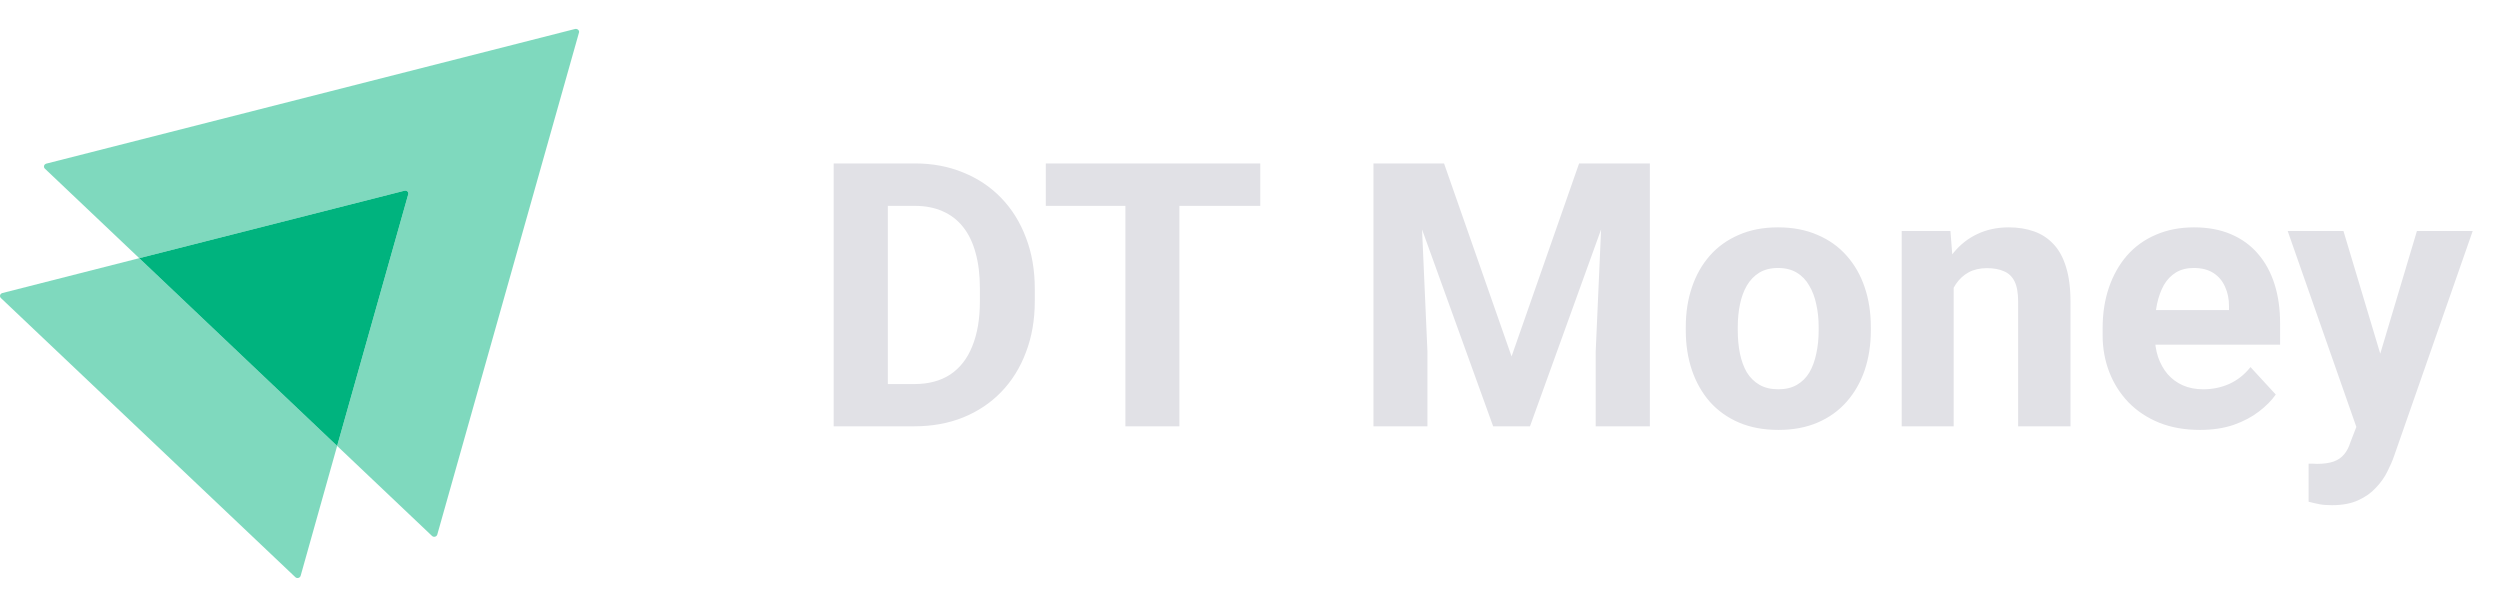
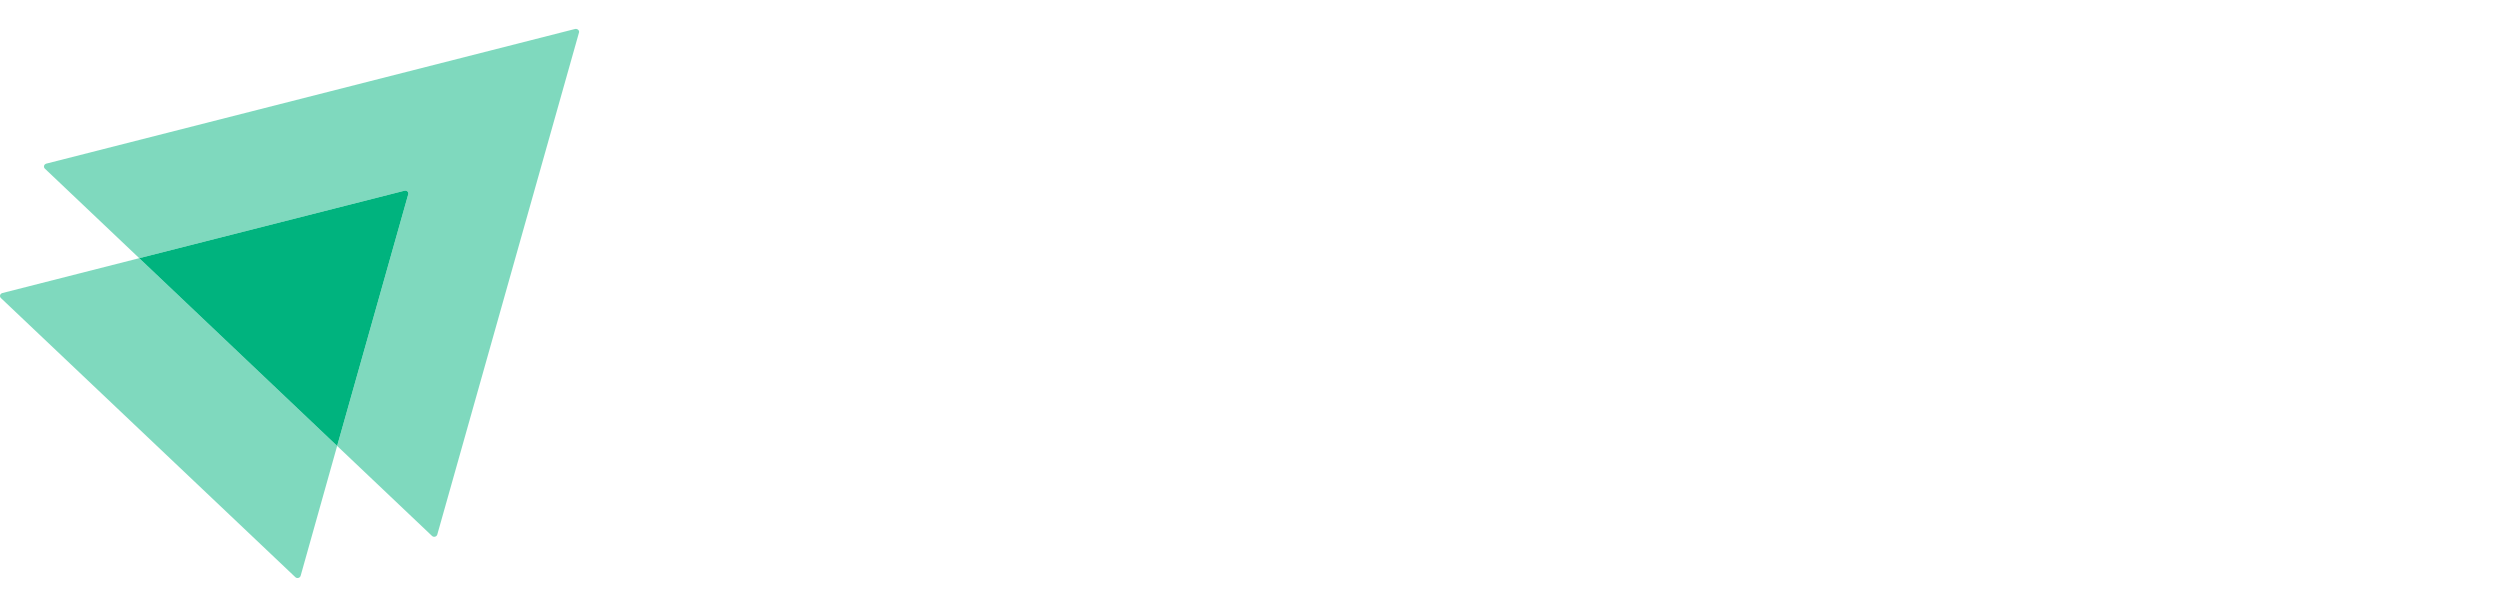
<svg xmlns="http://www.w3.org/2000/svg" width="173" height="42" viewBox="0 0 173 42" fill="none">
  <path opacity="0.5" d="M40.065 2.257L30.26 36.992C30.21 37.149 30.011 37.197 29.895 37.086L23.33 30.858L28.249 13.451C28.299 13.294 28.149 13.152 27.983 13.199L9.636 17.866L3.105 11.67C2.989 11.559 3.039 11.37 3.205 11.323L39.799 2.004C39.965 1.973 40.115 2.115 40.065 2.257Z" fill="#00B37E" />
  <path opacity="0.5" d="M23.33 30.858L20.804 39.845C20.754 40.003 20.554 40.05 20.438 39.94L0.063 20.625C-0.053 20.515 -0.003 20.326 0.163 20.278L9.636 17.866L23.33 30.858Z" fill="#00B37E" />
  <path d="M28.248 13.451L23.329 30.858L9.635 17.866L27.983 13.199C28.149 13.152 28.298 13.293 28.248 13.451Z" fill="#00B37E" />
-   <path d="M63.274 29.5H59.314L59.339 26.577H63.274C64.257 26.577 65.086 26.356 65.76 25.915C66.435 25.465 66.943 24.811 67.284 23.953C67.634 23.095 67.809 22.058 67.809 20.843V19.956C67.809 19.023 67.709 18.202 67.509 17.494C67.318 16.787 67.03 16.191 66.647 15.708C66.264 15.225 65.793 14.863 65.236 14.621C64.677 14.371 64.036 14.246 63.312 14.246H59.239V11.31H63.312C64.528 11.31 65.639 11.519 66.647 11.935C67.663 12.343 68.542 12.93 69.283 13.697C70.024 14.463 70.595 15.379 70.995 16.445C71.403 17.503 71.607 18.681 71.607 19.98V20.843C71.607 22.133 71.403 23.312 70.995 24.378C70.595 25.444 70.024 26.36 69.283 27.126C68.55 27.884 67.672 28.471 66.647 28.888C65.631 29.296 64.507 29.5 63.274 29.5ZM61.438 11.31V29.5H57.69V11.31H61.438ZM81.614 11.31V29.5H77.878V11.31H81.614ZM87.21 11.31V14.246H72.369V11.31H87.21ZM96.755 11.31H99.928L104.6 24.665L109.273 11.31H112.446L105.875 29.5H103.326L96.755 11.31ZM95.043 11.31H98.204L98.779 24.328V29.5H95.043V11.31ZM110.997 11.31H114.17V29.5H110.422V24.328L110.997 11.31ZM116.656 22.879V22.616C116.656 21.625 116.798 20.713 117.081 19.881C117.364 19.039 117.776 18.311 118.318 17.694C118.859 17.078 119.525 16.599 120.316 16.258C121.108 15.908 122.015 15.733 123.04 15.733C124.064 15.733 124.976 15.908 125.776 16.258C126.575 16.599 127.246 17.078 127.787 17.694C128.337 18.311 128.753 19.039 129.036 19.881C129.32 20.713 129.461 21.625 129.461 22.616V22.879C129.461 23.862 129.32 24.773 129.036 25.615C128.753 26.448 128.337 27.176 127.787 27.801C127.246 28.417 126.579 28.896 125.788 29.238C124.997 29.579 124.089 29.75 123.065 29.75C122.04 29.75 121.128 29.579 120.329 29.238C119.538 28.896 118.867 28.417 118.318 27.801C117.776 27.176 117.364 26.448 117.081 25.615C116.798 24.773 116.656 23.862 116.656 22.879ZM120.254 22.616V22.879C120.254 23.445 120.304 23.974 120.404 24.465C120.504 24.957 120.662 25.39 120.879 25.765C121.103 26.131 121.395 26.418 121.753 26.627C122.111 26.835 122.548 26.939 123.065 26.939C123.565 26.939 123.993 26.835 124.352 26.627C124.71 26.418 124.997 26.131 125.214 25.765C125.43 25.39 125.588 24.957 125.688 24.465C125.797 23.974 125.851 23.445 125.851 22.879V22.616C125.851 22.067 125.797 21.55 125.688 21.067C125.588 20.576 125.426 20.143 125.201 19.768C124.985 19.385 124.697 19.085 124.339 18.869C123.981 18.652 123.548 18.544 123.04 18.544C122.532 18.544 122.099 18.652 121.741 18.869C121.391 19.085 121.103 19.385 120.879 19.768C120.662 20.143 120.504 20.576 120.404 21.067C120.304 21.55 120.254 22.067 120.254 22.616ZM135.195 18.869V29.5H131.597V15.983H134.97L135.195 18.869ZM134.671 22.267H133.696C133.696 21.267 133.825 20.368 134.084 19.568C134.342 18.76 134.704 18.073 135.17 17.507C135.637 16.932 136.191 16.495 136.832 16.195C137.482 15.887 138.206 15.733 139.006 15.733C139.639 15.733 140.217 15.825 140.742 16.008C141.267 16.191 141.717 16.483 142.091 16.882C142.475 17.282 142.766 17.811 142.966 18.469C143.174 19.127 143.278 19.93 143.278 20.88V29.5H139.655V20.867C139.655 20.268 139.572 19.801 139.405 19.468C139.239 19.135 138.993 18.902 138.668 18.769C138.352 18.627 137.96 18.556 137.494 18.556C137.011 18.556 136.59 18.652 136.232 18.844C135.882 19.035 135.591 19.302 135.358 19.643C135.133 19.976 134.962 20.368 134.846 20.817C134.729 21.267 134.671 21.75 134.671 22.267ZM152.236 29.75C151.186 29.75 150.245 29.583 149.412 29.25C148.579 28.909 147.871 28.438 147.288 27.838C146.714 27.239 146.272 26.543 145.964 25.752C145.656 24.953 145.502 24.103 145.502 23.204V22.704C145.502 21.68 145.648 20.742 145.939 19.893C146.231 19.044 146.647 18.306 147.188 17.682C147.738 17.057 148.404 16.578 149.187 16.245C149.97 15.904 150.853 15.733 151.836 15.733C152.794 15.733 153.643 15.891 154.384 16.208C155.126 16.524 155.746 16.974 156.246 17.557C156.754 18.14 157.137 18.839 157.395 19.656C157.653 20.463 157.782 21.363 157.782 22.354V23.853H147.039V21.455H154.247V21.18C154.247 20.68 154.155 20.235 153.972 19.843C153.797 19.443 153.531 19.127 153.173 18.894C152.814 18.66 152.356 18.544 151.798 18.544C151.324 18.544 150.916 18.648 150.574 18.856C150.233 19.064 149.954 19.356 149.737 19.731C149.529 20.105 149.371 20.547 149.262 21.055C149.162 21.555 149.112 22.104 149.112 22.704V23.204C149.112 23.745 149.187 24.245 149.337 24.703C149.495 25.161 149.716 25.556 149.999 25.89C150.291 26.223 150.641 26.481 151.049 26.664C151.465 26.847 151.936 26.939 152.46 26.939C153.11 26.939 153.714 26.814 154.272 26.564C154.838 26.306 155.325 25.919 155.734 25.402L157.483 27.301C157.199 27.709 156.812 28.101 156.321 28.476C155.838 28.85 155.255 29.159 154.572 29.4C153.889 29.633 153.11 29.75 152.236 29.75ZM163.667 27.976L167.252 15.983H171.112L165.678 31.536C165.561 31.878 165.403 32.244 165.203 32.636C165.012 33.027 164.749 33.398 164.416 33.748C164.091 34.106 163.679 34.397 163.179 34.622C162.688 34.847 162.084 34.959 161.368 34.959C161.026 34.959 160.747 34.938 160.531 34.897C160.314 34.855 160.056 34.797 159.756 34.722V32.086C159.848 32.086 159.944 32.086 160.044 32.086C160.144 32.094 160.239 32.099 160.331 32.099C160.806 32.099 161.193 32.044 161.493 31.936C161.793 31.828 162.034 31.661 162.217 31.436C162.401 31.22 162.546 30.937 162.655 30.587L163.667 27.976ZM162.167 15.983L165.103 25.777L165.615 29.587L163.167 29.85L158.307 15.983H162.167Z" fill="#E1E1E6" />
</svg>
